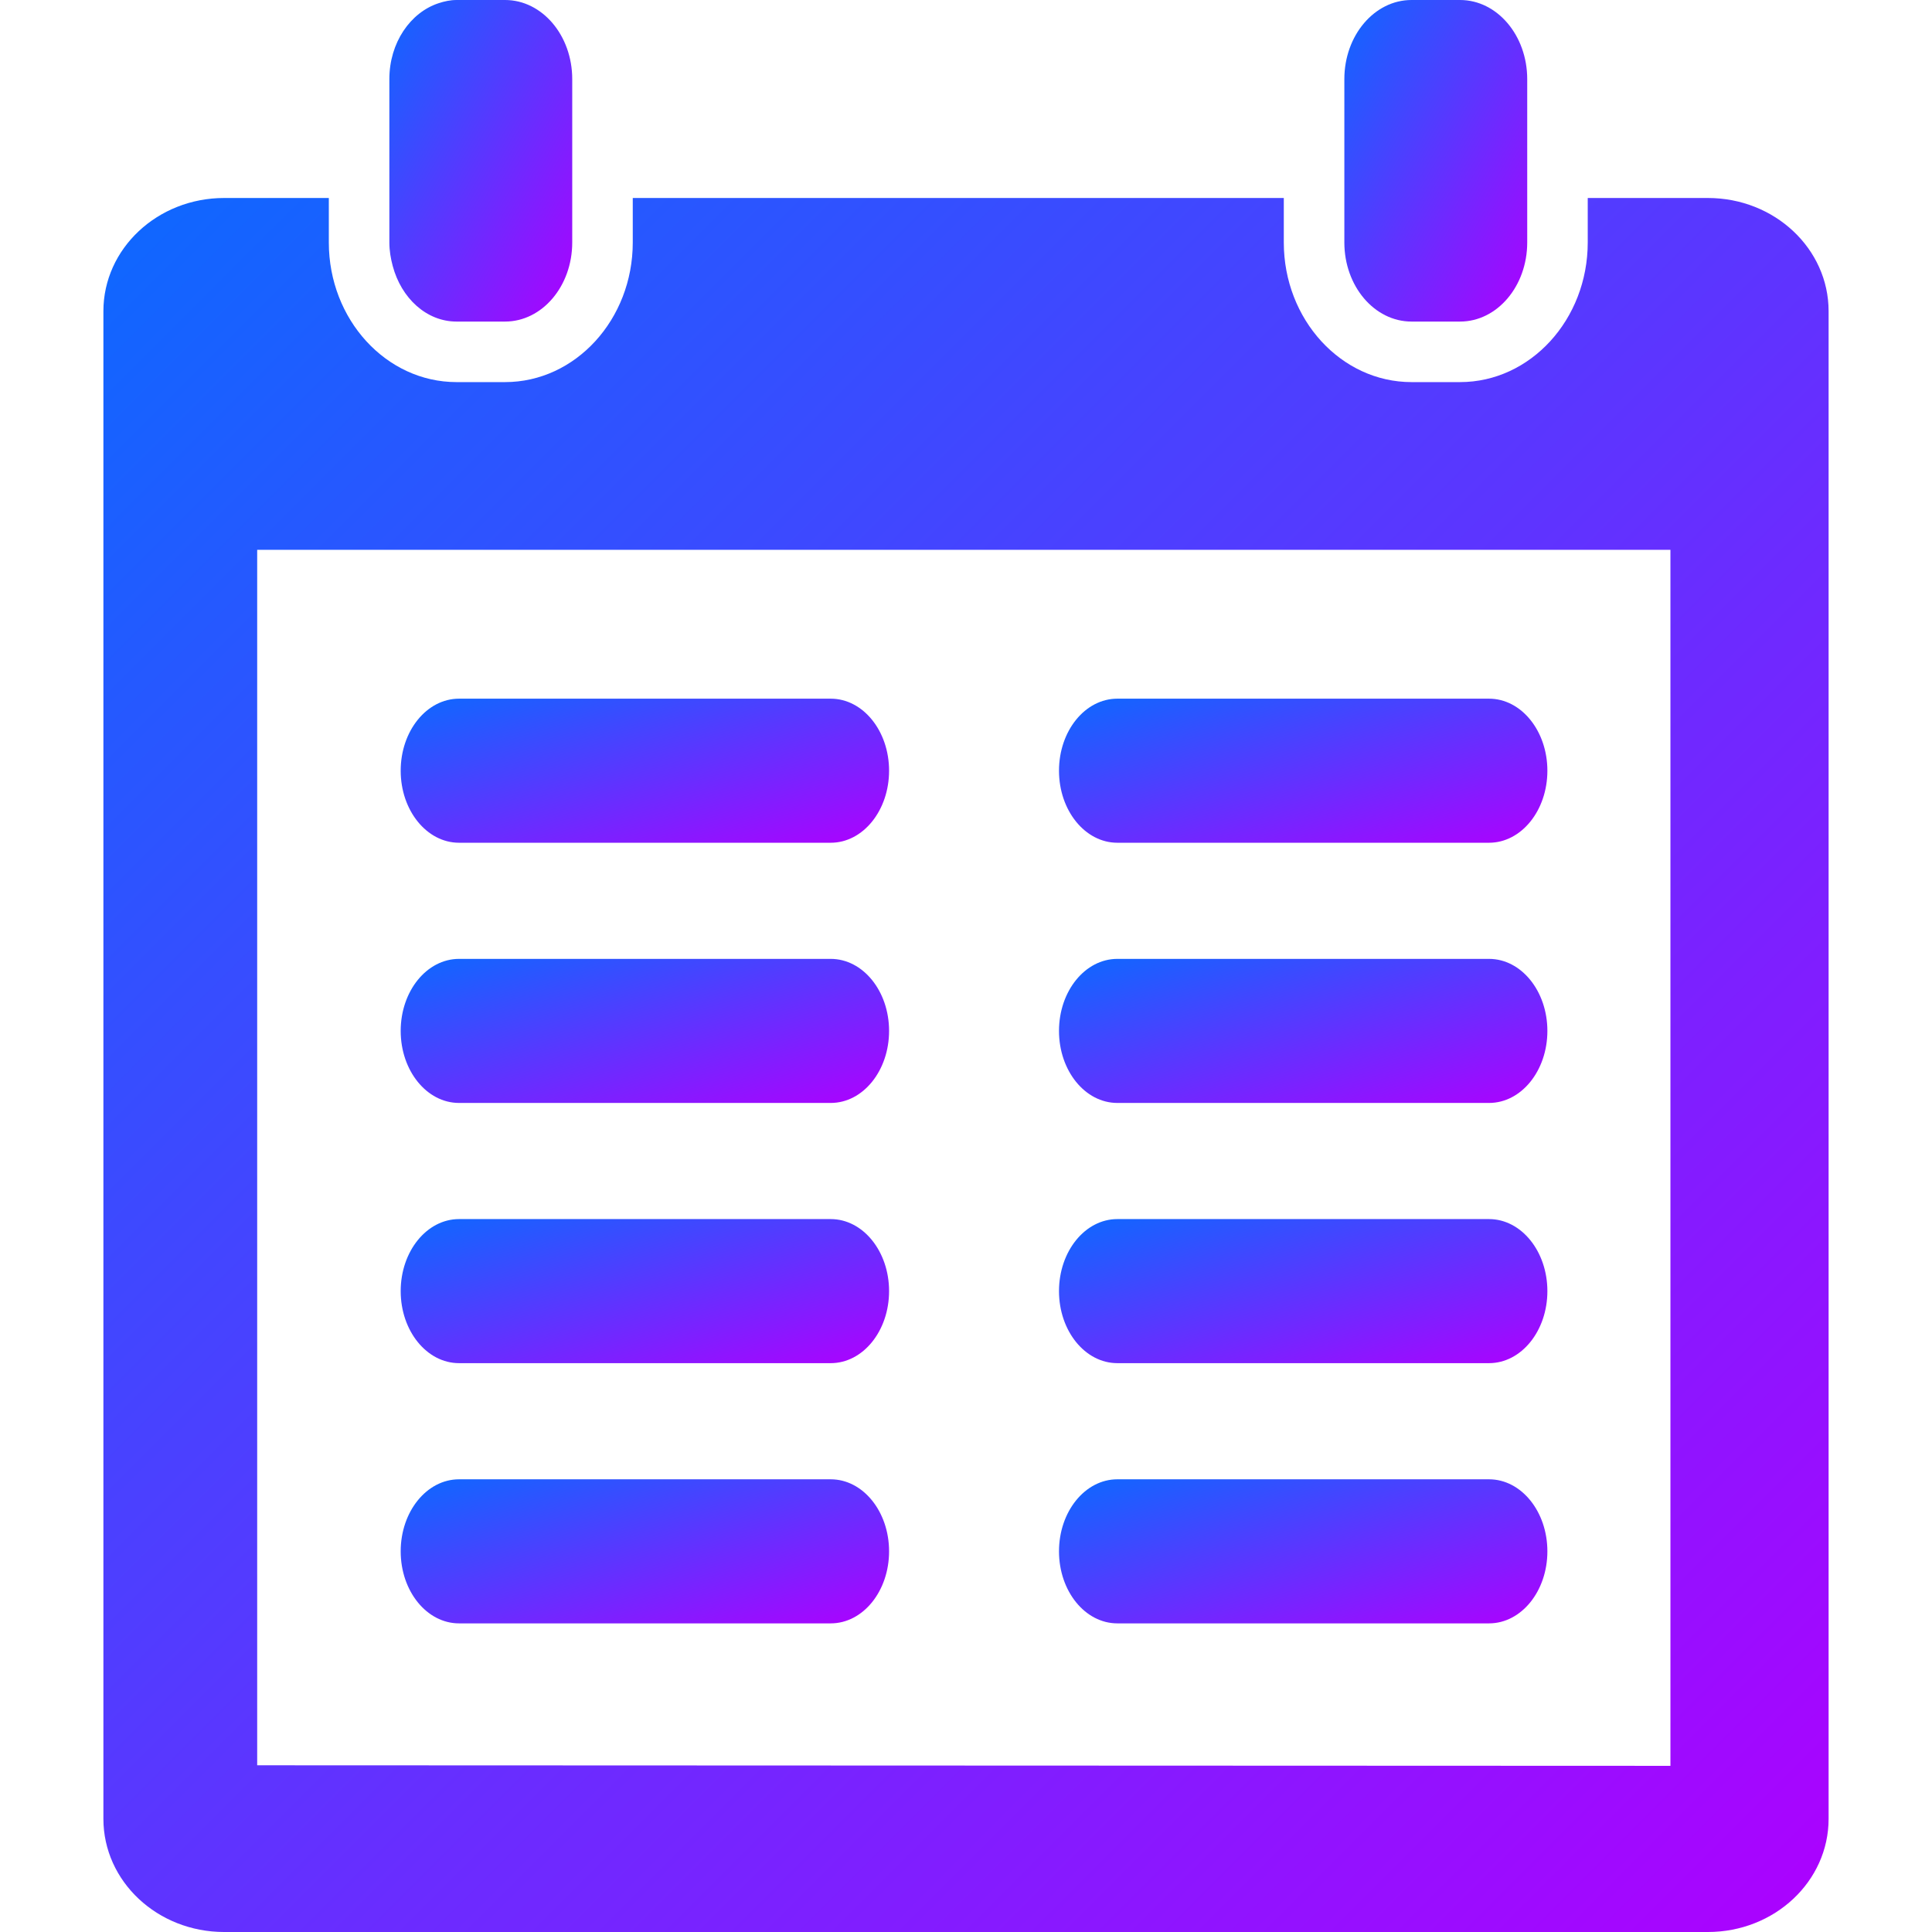
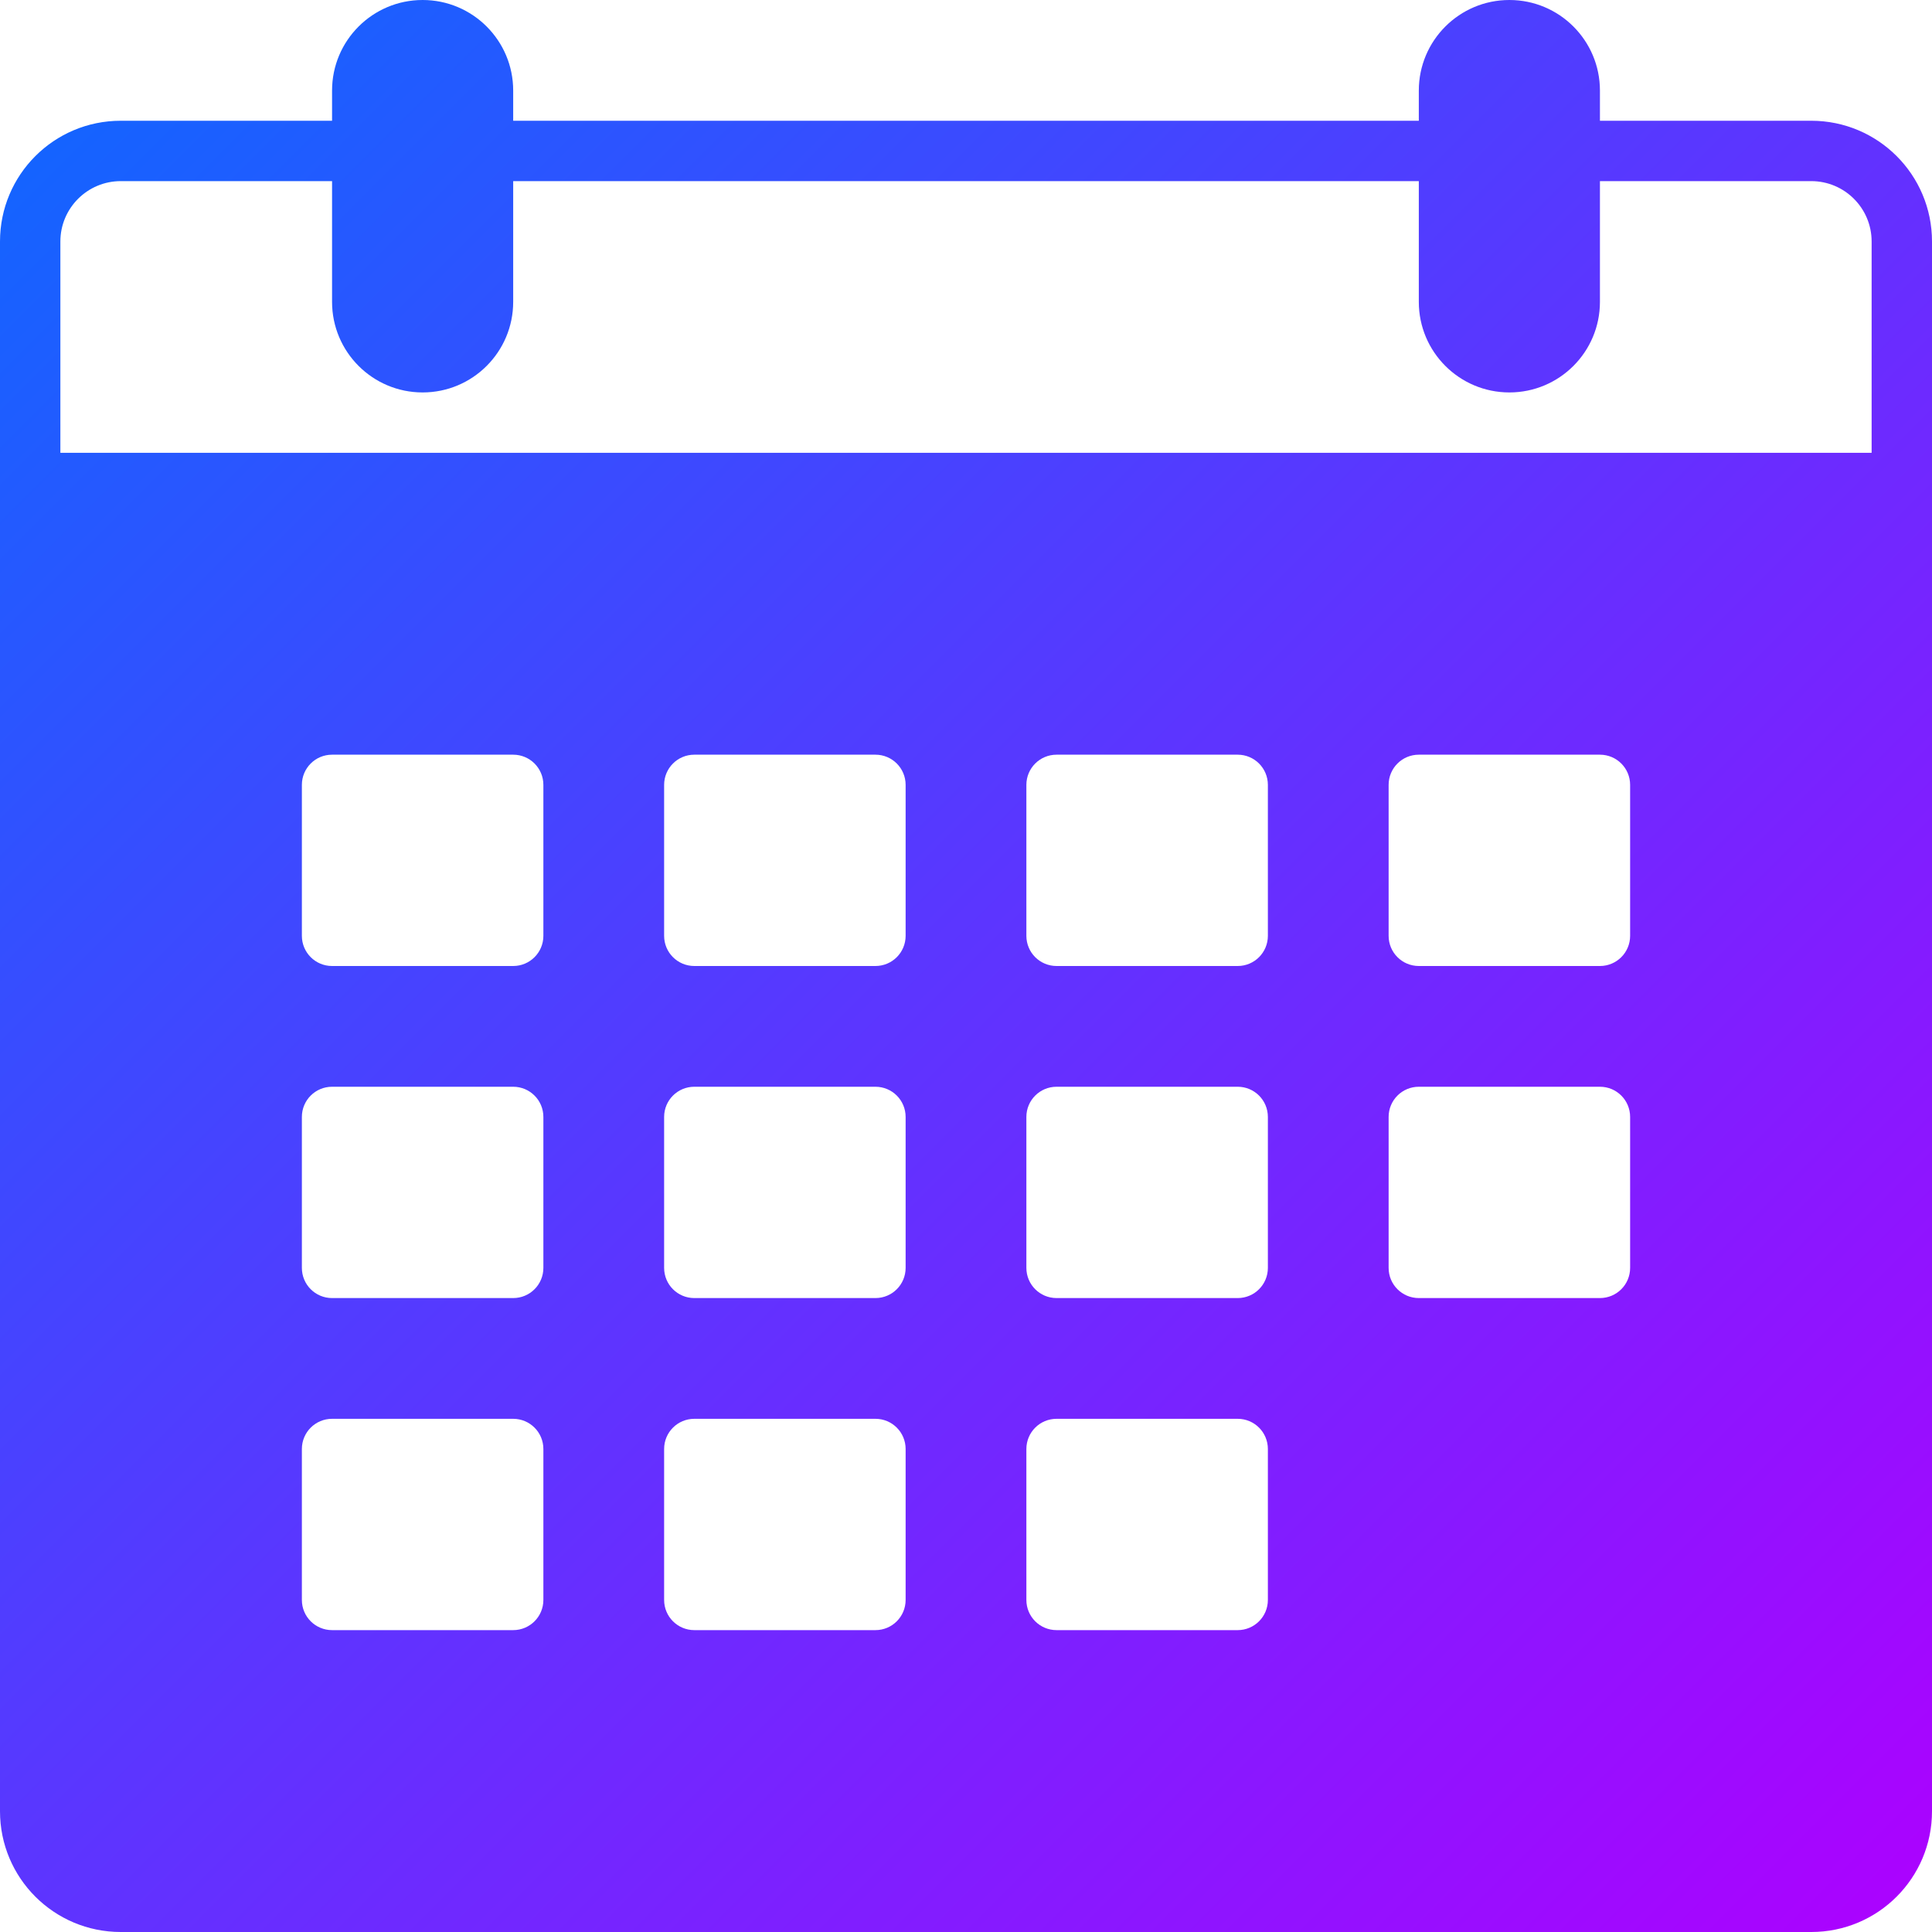
- <svg xmlns="http://www.w3.org/2000/svg" width="800px" height="800px" viewBox="0 0 610.398 610.398">
+ <svg xmlns="http://www.w3.org/2000/svg" version="1.0" id="Layer_1" width="800px" height="800px" viewBox="0 0 64 64" enable-background="new 0 0 64 64" xml:space="preserve">
  <defs>
    <linearGradient id="myGradient" x1="0%" y1="0%" x2="100%" y2="100%">
      <stop offset="0%" stop-color="#0c69ff" />
      <stop offset="100%" stop-color="#ae00ff" />
    </linearGradient>
  </defs>
-   <g>
-     <g>
-       <path d="M159.567,0h-15.329c-1.956,0-3.811,0.411-5.608,0.995c-8.979,2.912-15.616,12.498-15.616,23.997v10.552v27.009v14.052         c0,2.611,0.435,5.078,1.066,7.44c2.702,10.146,10.653,17.552,20.158,17.552h15.329c11.724,0,21.224-11.188,21.224-24.992V62.553         V35.544V24.992C180.791,11.188,171.291,0,159.567,0z" fill="url(#myGradient)" />
-       <path d="M461.288,0h-15.329c-11.724,0-21.224,11.188-21.224,24.992v10.552v27.009v14.052c0,13.804,9.5,24.992,21.224,24.992         h15.329c11.724,0,21.224-11.188,21.224-24.992V62.553V35.544V24.992C482.507,11.188,473.007,0,461.288,0z" fill="url(#myGradient)" />
-       <path d="M539.586,62.553h-37.954v14.052c0,24.327-18.102,44.117-40.349,44.117h-15.329c-22.247,0-40.349-19.79-40.349-44.117         V62.553H199.916v14.052c0,24.327-18.102,44.117-40.349,44.117h-15.329c-22.248,0-40.349-19.79-40.349-44.117V62.553H70.818         c-21.066,0-38.15,16.017-38.15,35.764v476.318c0,19.784,17.083,35.764,38.15,35.764h468.763c21.085,0,38.149-15.984,38.149-35.764         V98.322C577.735,78.575,560.671,62.553,539.586,62.553z M527.757,557.9l-446.502-0.172V173.717h446.502V557.9z" fill="url(#myGradient)" />
-       <path d="M353.017,266.258h117.428c10.193,0,18.437-10.179,18.437-22.759s-8.248-22.759-18.437-22.759H353.017         c-10.193,0-18.437,10.179-18.437,22.759C334.58,256.074,342.823,266.258,353.017,266.258z" fill="url(#myGradient)" />
-       <path d="M353.017,348.467h117.428c10.193,0,18.437-10.179,18.437-22.759c0-12.579-8.248-22.758-18.437-22.758H353.017         c-10.193,0-18.437,10.179-18.437,22.758C334.58,338.288,342.823,348.467,353.017,348.467z" fill="url(#myGradient)" />
-       <path d="M353.017,430.676h117.428c10.193,0,18.437-10.18,18.437-22.759s-8.248-22.759-18.437-22.759H353.017         c-10.193,0-18.437,10.18-18.437,22.759S342.823,430.676,353.017,430.676z" fill="url(#myGradient)" />
-       <path d="M353.017,512.89h117.428c10.193,0,18.437-10.18,18.437-22.759c0-12.58-8.248-22.759-18.437-22.759H353.017         c-10.193,0-18.437,10.179-18.437,22.759C334.58,502.71,342.823,512.89,353.017,512.89z" fill="url(#myGradient)" />
-       <path d="M145.032,266.258H262.46c10.193,0,18.436-10.179,18.436-22.759s-8.248-22.759-18.436-22.759H145.032         c-10.194,0-18.437,10.179-18.437,22.759C126.596,256.074,134.838,266.258,145.032,266.258z" fill="url(#myGradient)" />
-       <path d="M145.032,348.467H262.46c10.193,0,18.436-10.179,18.436-22.759c0-12.579-8.248-22.758-18.436-22.758H145.032         c-10.194,0-18.437,10.179-18.437,22.758C126.596,338.288,134.838,348.467,145.032,348.467z" fill="url(#myGradient)" />
-       <path d="M145.032,430.676H262.46c10.193,0,18.436-10.18,18.436-22.759s-8.248-22.759-18.436-22.759H145.032         c-10.194,0-18.437,10.18-18.437,22.759S134.838,430.676,145.032,430.676z" fill="url(#myGradient)" />
-       <path d="M145.032,512.89H262.46c10.193,0,18.436-10.18,18.436-22.759c0-12.58-8.248-22.759-18.436-22.759H145.032         c-10.194,0-18.437,10.179-18.437,22.759C126.596,502.71,134.838,512.89,145.032,512.89z" fill="url(#myGradient)" />
-     </g>
+   <g fill="url(#myGradient)">
+     <path d="M60,4h-7V3c0-1.657-1.343-3-3-3s-3,1.343-3,3v1H17V3c0-1.657-1.343-3-3-3s-3,1.343-3,3v1H4   C1.789,4,0,5.789,0,8v52c0,2.211,1.789,4,4,4h56c2.211,0,4-1.789,4-4V8C64,5.789,62.211,4,60,4z M18,53c0,0.553-0.447,1-1,1h-6   c-0.553,0-1-0.447-1-1v-5c0-0.553,0.447-1,1-1h6c0.553,0,1,0.447,1,1V53z M18,42c0,0.553-0.447,1-1,1h-6c-0.553,0-1-0.447-1-1v-5   c0-0.553,0.447-1,1-1h6c0.553,0,1,0.447,1,1V42z M18,31c0,0.553-0.447,1-1,1h-6c-0.553,0-1-0.447-1-1v-5c0-0.553,0.447-1,1-1h6   c0.553,0,1,0.447,1,1V31z M30,53c0,0.553-0.447,1-1,1h-6c-0.553,0-1-0.447-1-1v-5c0-0.553,0.447-1,1-1h6c0.553,0,1,0.447,1,1V53z    M30,42c0,0.553-0.447,1-1,1h-6c-0.553,0-1-0.447-1-1v-5c0-0.553,0.447-1,1-1h6c0.553,0,1,0.447,1,1V42z M30,31   c0,0.553-0.447,1-1,1h-6c-0.553,0-1-0.447-1-1v-5c0-0.553,0.447-1,1-1h6c0.553,0,1,0.447,1,1V31z M42,53c0,0.553-0.447,1-1,1h-6   c-0.553,0-1-0.447-1-1v-5c0-0.553,0.447-1,1-1h6c0.553,0,1,0.447,1,1V53z M42,42c0,0.553-0.447,1-1,1h-6c-0.553,0-1-0.447-1-1v-5   c0-0.553,0.447-1,1-1h6c0.553,0,1,0.447,1,1V42z M42,31c0,0.553-0.447,1-1,1h-6c-0.553,0-1-0.447-1-1v-5c0-0.553,0.447-1,1-1h6   c0.553,0,1,0.447,1,1V31z M54,42c0,0.553-0.447,1-1,1h-6c-0.553,0-1-0.447-1-1v-5c0-0.553,0.447-1,1-1h6c0.553,0,1,0.447,1,1V42z    M54,31c0,0.553-0.447,1-1,1h-6c-0.553,0-1-0.447-1-1v-5c0-0.553,0.447-1,1-1h6c0.553,0,1,0.447,1,1V31z M62,15H2V8   c0-1.104,0.896-2,2-2h7v4c0,1.657,1.343,3,3,3s3-1.343,3-3V6h30v4c0,1.657,1.343,3,3,3s3-1.343,3-3V6h7c1.104,0,2,0.896,2,2V15z" />
  </g>
</svg>
